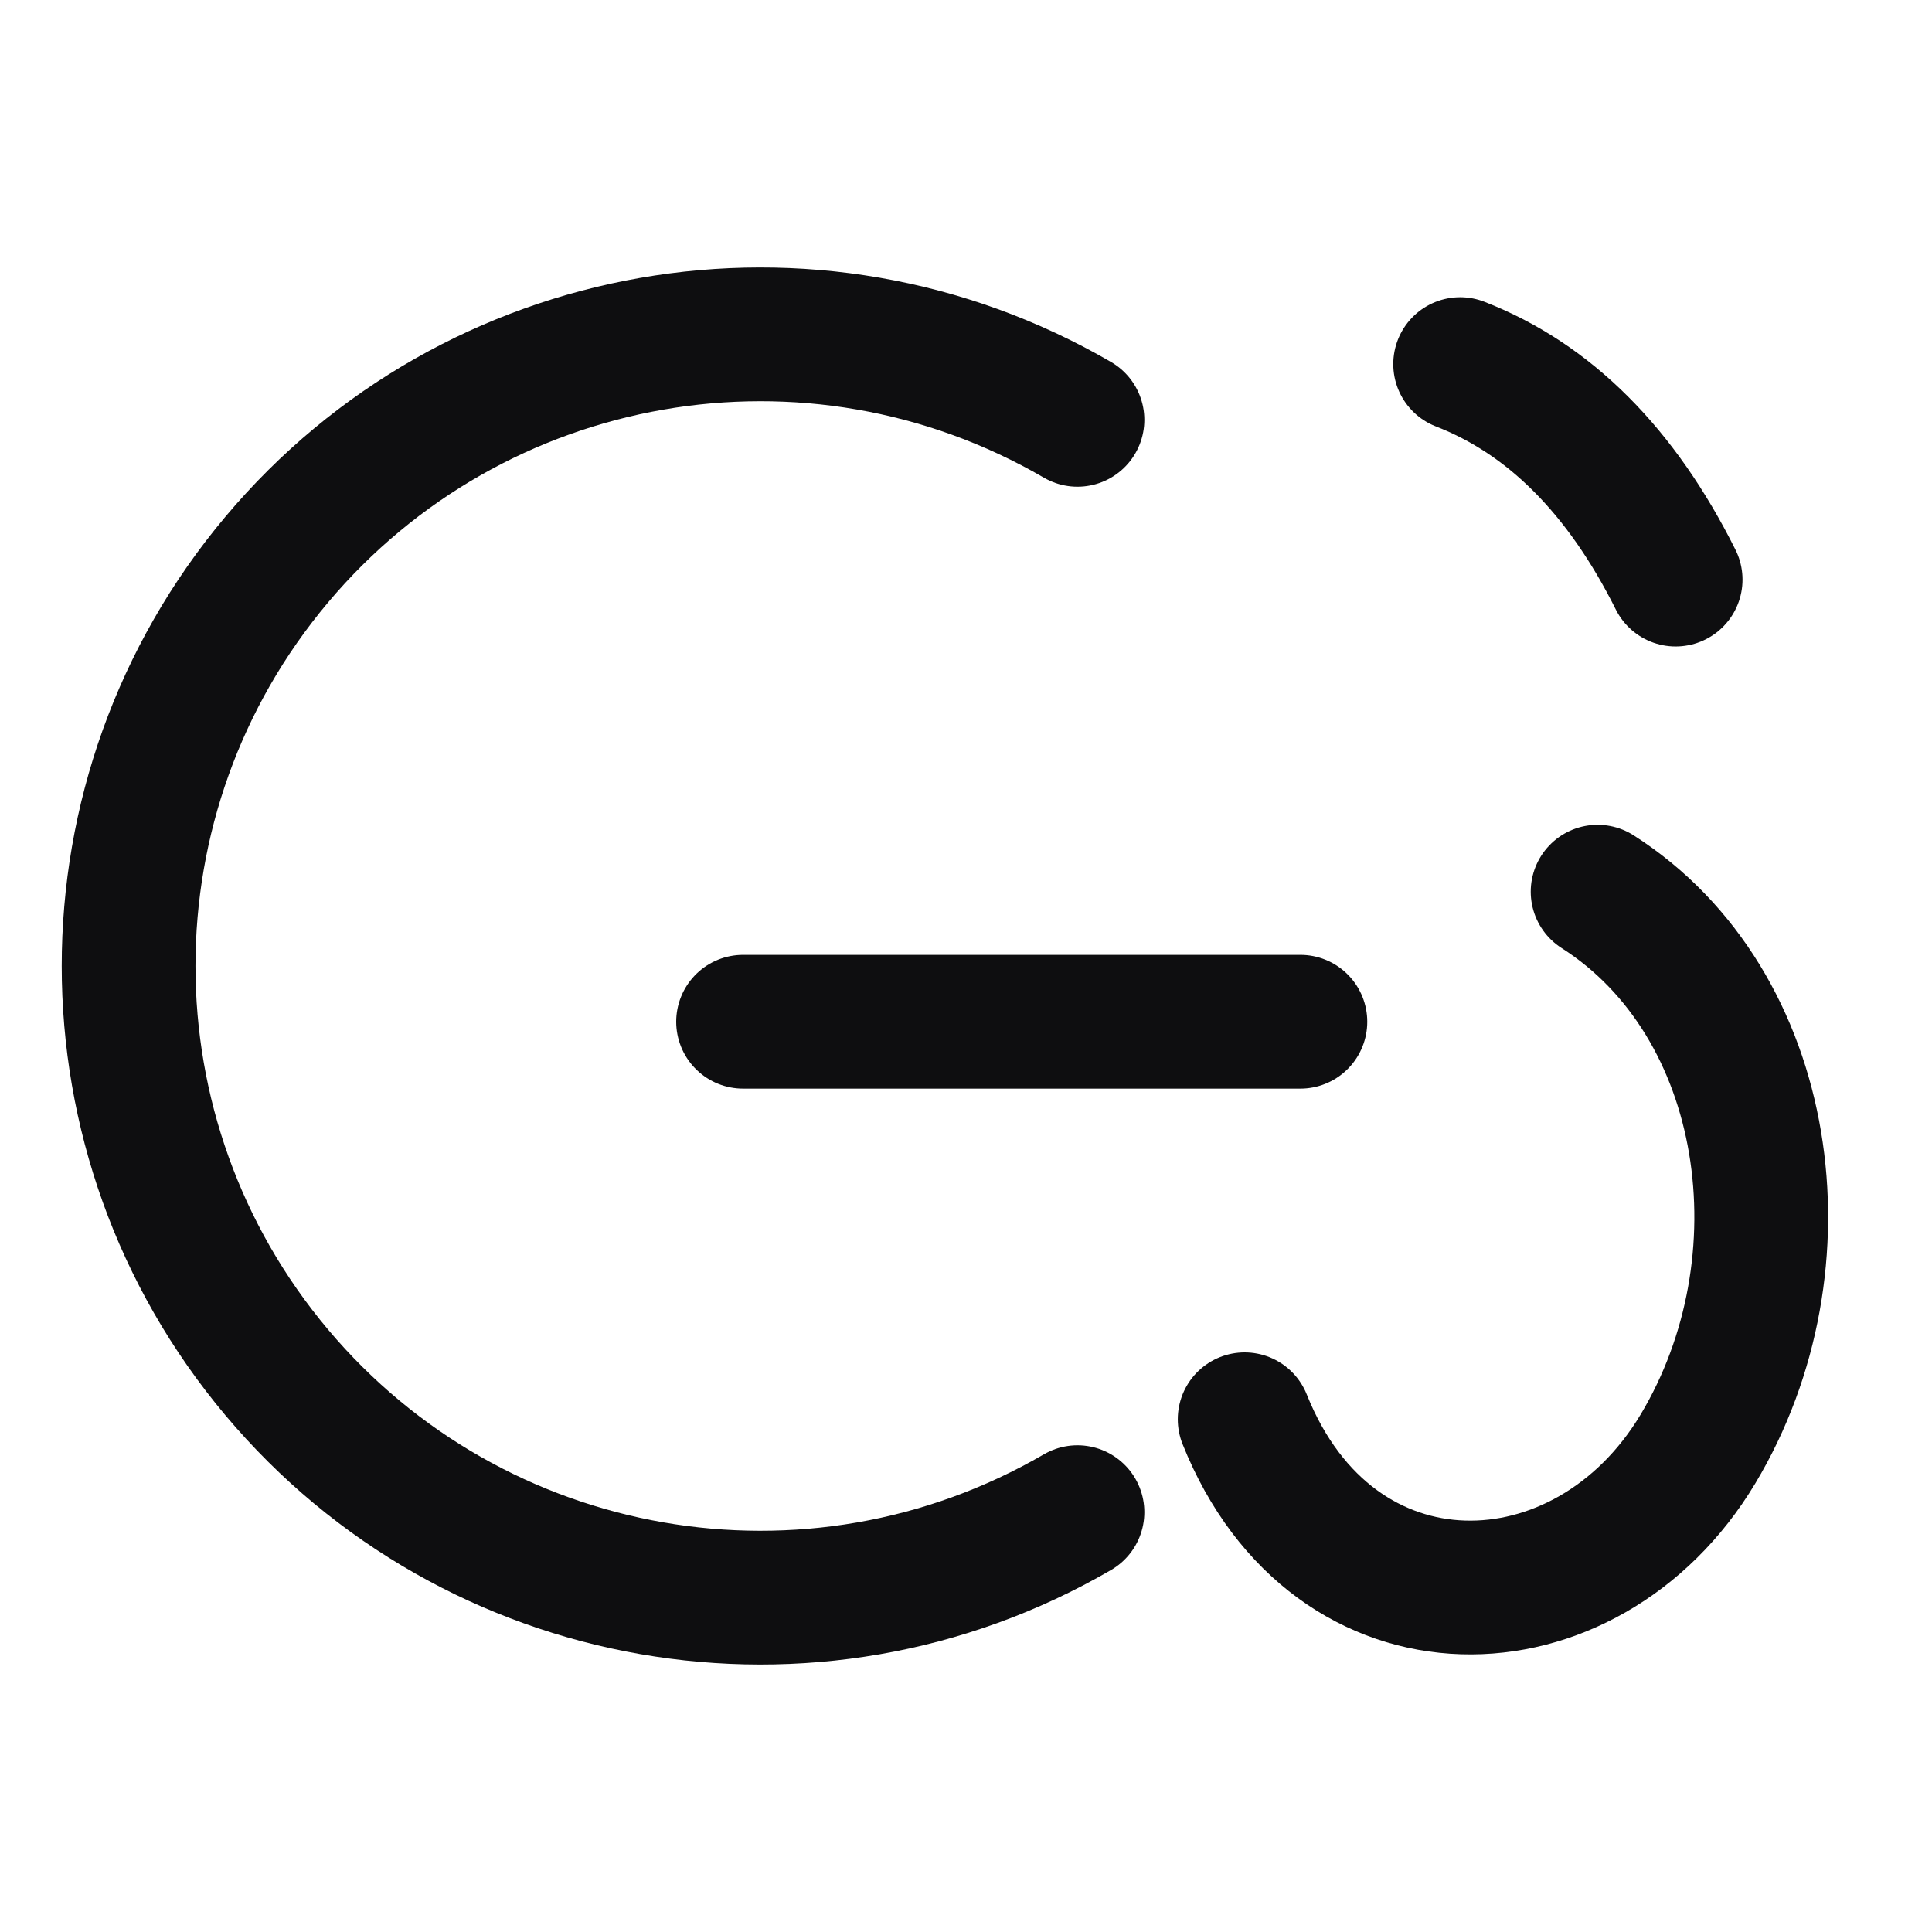
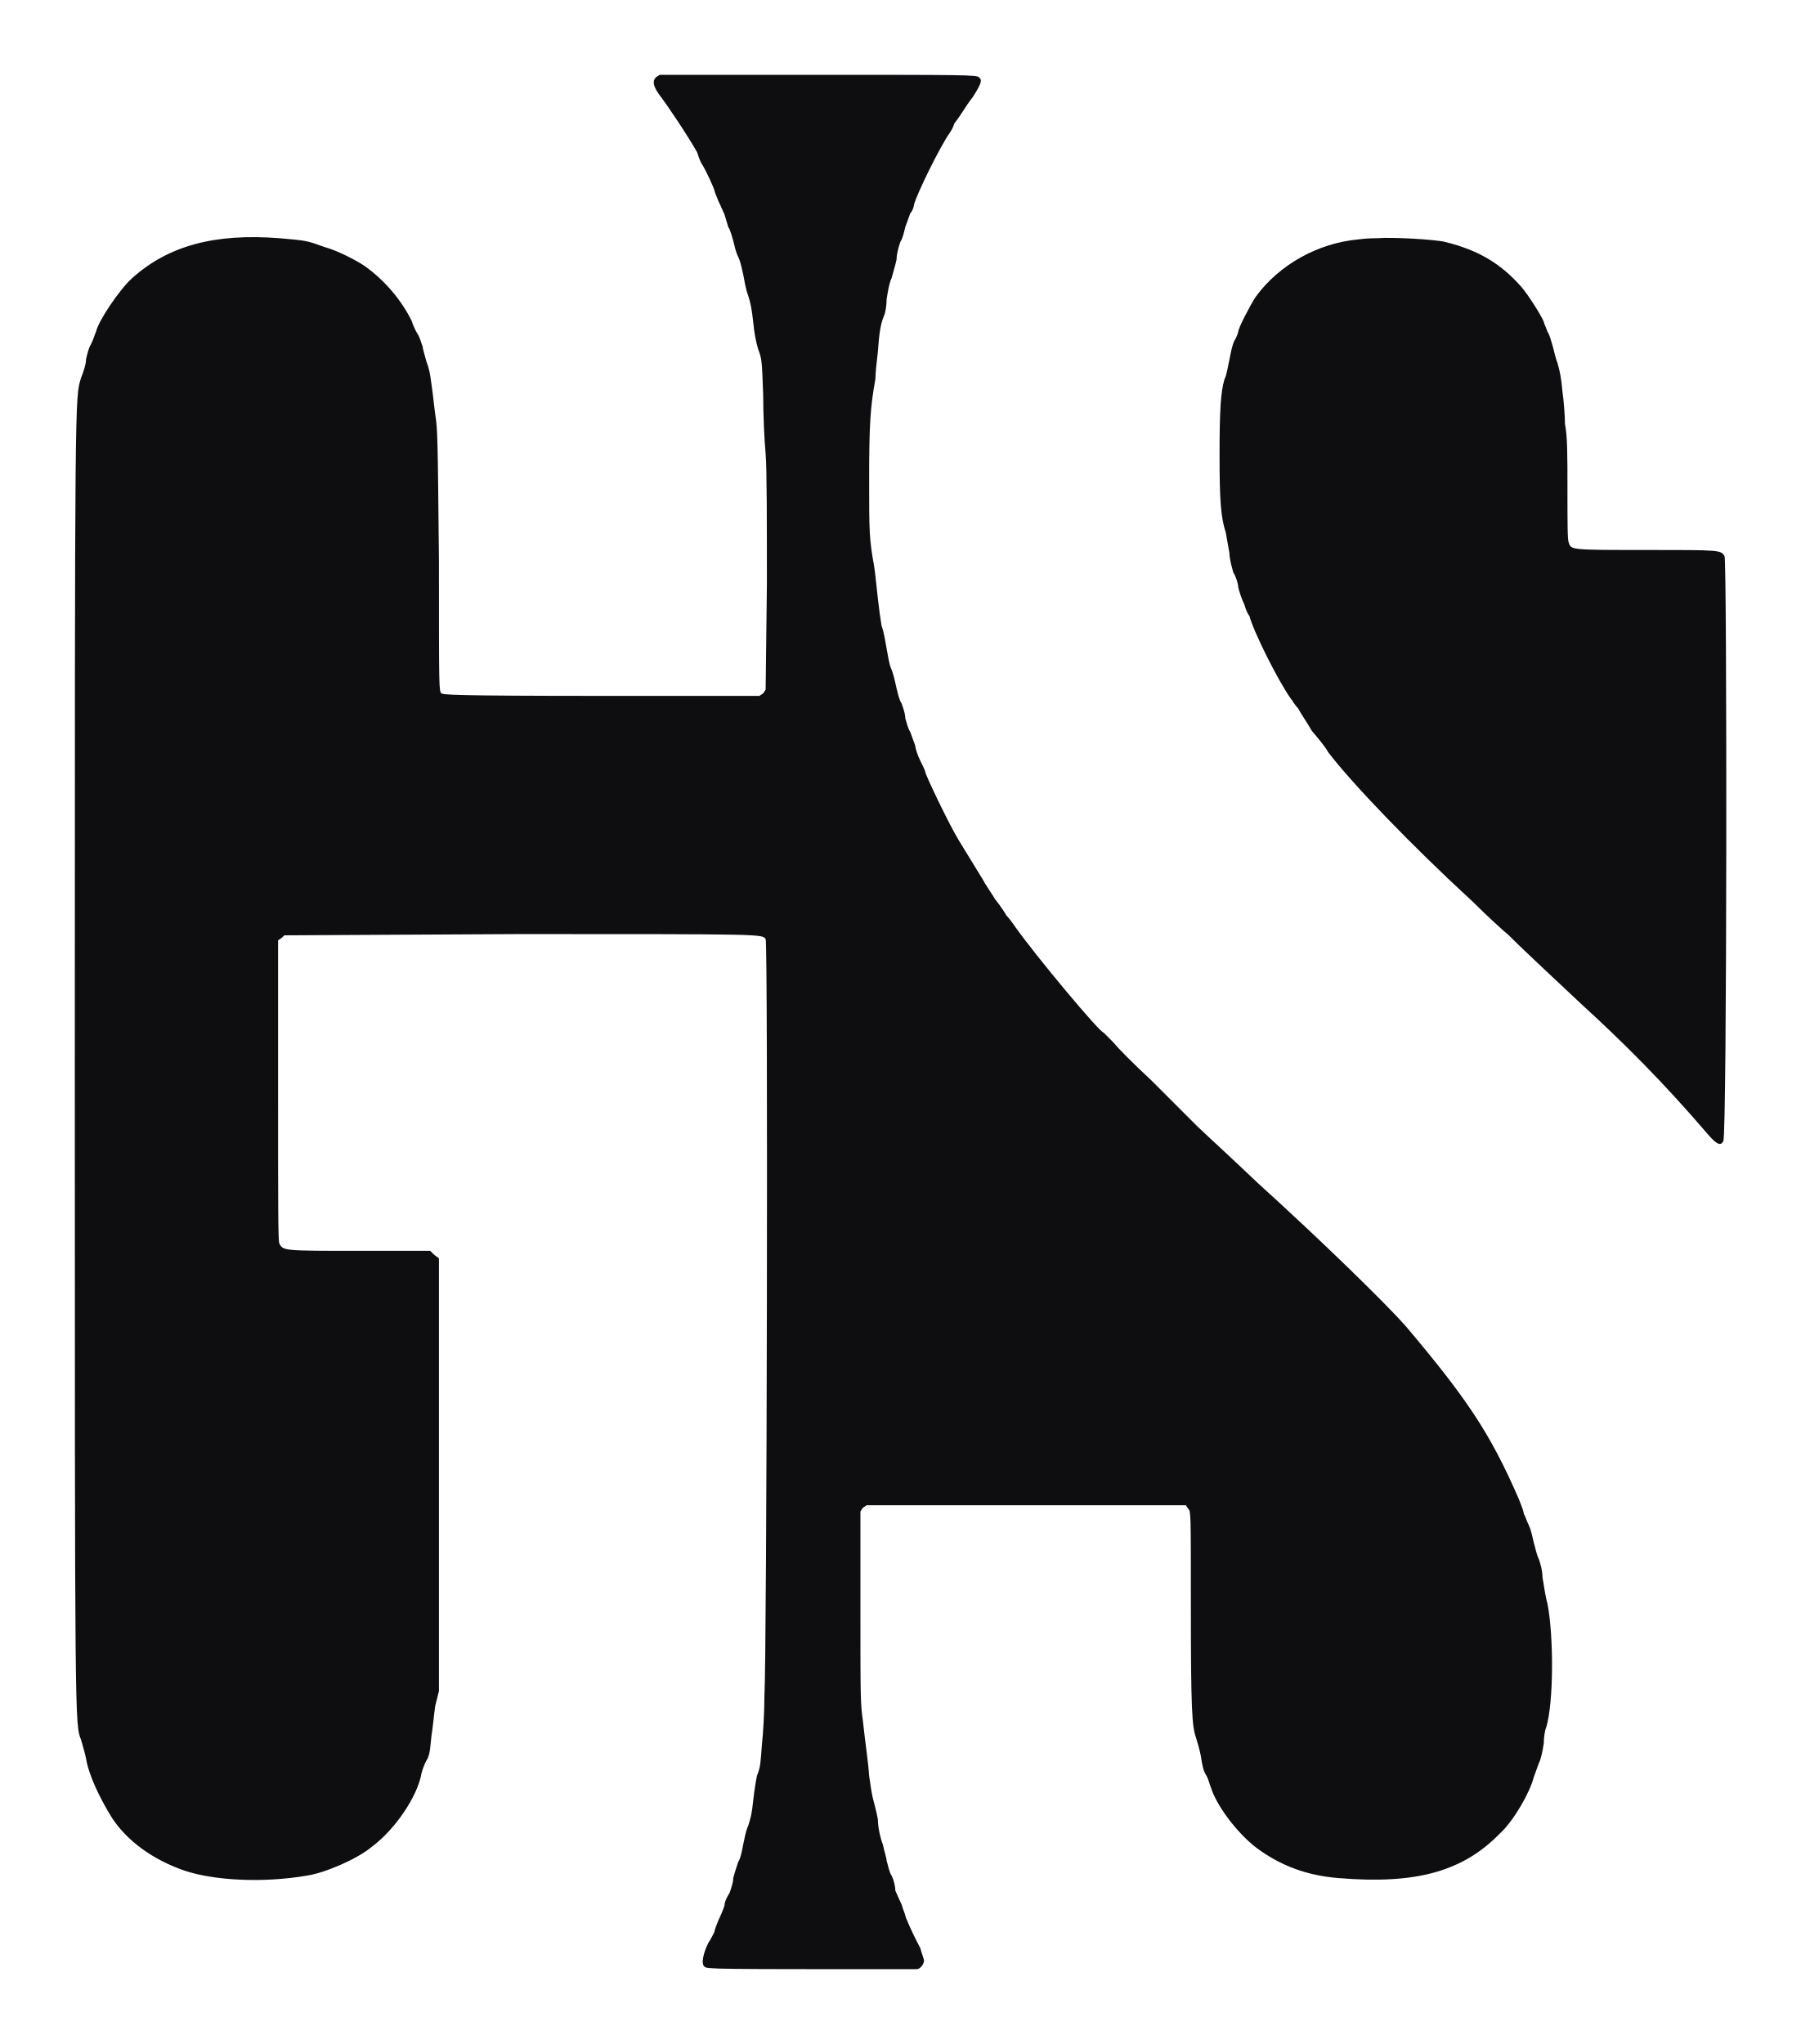
- <svg xmlns="http://www.w3.org/2000/svg" viewBox="-1.5 4 52 52">
-   <style>g { stroke: #0e0e10; } @media (prefers-color-scheme: dark) { g { stroke: #f1f1ee; } }</style>
-   <g fill="none" stroke-width="3.6" stroke-linecap="round" stroke-linejoin="round">
-     <path d="M27.5 15.3 A17 17 0 1 0 27.5 44.7" />
-     <path d="M18.5 31.5 H33.5" />
-     <path d="M37.8 13.8 Q41.4 15.2 43.6 19.6" />
-     <path d="M41.5 28 C46.2 31 47.2 38 44.2 43 C41.2 48 34.4 48.2 32 42.2" />
-   </g>
+ <svg xmlns="http://www.w3.org/2000/svg" viewBox="228 170 1444 1639">
+   <style>path{fill:#0e0e10}@media (prefers-color-scheme: dark){path{fill:#f1f1ee}}</style>
+   <path fill-rule="evenodd" d="M 754 232 C 751 235,752 239,756 245 C 763 254,779 278,787 292 C 788 295,789 298,790 300 C 795 308,801 322,801 323 C 801 324,803 328,804 331 C 806 335,808 340,809 342 C 810 345,811 349,812 352 C 814 355,815 360,816 363 C 817 367,818 372,820 376 C 822 380,823 386,824 390 C 825 395,826 402,828 407 C 830 413,831 419,832 428 C 833 438,834 443,836 450 C 839 458,839 459,840 486 C 840 502,841 524,842 534 C 843 547,843 588,843 639 L 842 723 840 726 L 837 728 711 728 C 589 728,584 727,582 726 C 580 724,580 723,580 620 C 579 519,579 515,577 502 C 576 495,575 484,574 478 C 573 470,572 465,570 460 C 569 456,567 450,567 448 C 566 446,565 441,563 438 C 561 435,559 430,558 427 C 550 411,537 395,520 383 C 514 379,499 371,488 368 C 474 363,475 363,452 361 C 400 357,363 367,334 393 C 324 402,307 427,305 436 C 304 438,303 442,301 446 C 299 449,298 454,297 458 C 297 462,295 468,293 473 C 288 489,288 483,288 1024 C 288 1554,288 1553,293 1565 C 294 1569,296 1575,297 1580 C 299 1593,308 1612,318 1628 C 330 1646,350 1661,376 1670 C 400 1678,439 1680,474 1674 C 488 1672,514 1661,526 1651 C 545 1637,563 1610,566 1592 C 567 1588,569 1583,571 1580 C 573 1575,573 1571,574 1562 C 575 1556,576 1545,577 1538 L 580 1526 580 1353 L 580 1179 576 1176 L 573 1173 517 1173 C 455 1173,455 1173,452 1167 C 451 1165,451 1138,451 1044 L 451 924 454 922 L 456 920 644 919 C 842 919,839 919,842 923 C 844 926,843 1496,841 1531 C 841 1543,840 1560,839 1569 C 838 1582,838 1587,835 1594 C 834 1599,833 1605,832 1614 C 831 1624,830 1628,828 1634 C 826 1638,825 1645,824 1649 C 823 1654,822 1660,820 1663 C 819 1666,817 1672,816 1676 C 816 1680,814 1685,813 1688 C 811 1691,809 1695,809 1698 C 808 1701,806 1706,804 1710 C 803 1713,801 1717,801 1719 C 800 1721,798 1725,796 1728 C 792 1736,790 1745,793 1747 C 795 1749,799 1749,963 1749 C 966 1749,969 1745,969 1742 C 969 1741,967 1736,966 1732 C 959 1719,954 1707,954 1706 C 954 1705,952 1701,951 1697 C 949 1693,947 1688,946 1686 C 946 1683,945 1678,943 1674 C 941 1671,940 1665,939 1662 C 939 1660,937 1654,936 1649 C 934 1644,932 1635,932 1629 C 931 1623,929 1616,928 1612 C 927 1608,926 1601,925 1594 C 924 1580,922 1569,920 1550 C 918 1536,918 1531,918 1459 L 918 1382 920 1379 L 923 1377 1051 1377 L 1179 1377 1181 1380 C 1183 1382,1183 1383,1183 1460 C 1183 1542,1184 1554,1187 1563 C 1188 1566,1190 1573,1191 1578 C 1192 1585,1193 1590,1195 1593 C 1197 1596,1198 1601,1199 1603 C 1203 1617,1220 1640,1236 1652 C 1255 1666,1276 1674,1302 1676 C 1363 1681,1401 1671,1431 1640 C 1442 1630,1455 1607,1458 1595 C 1459 1592,1461 1587,1462 1584 C 1464 1580,1465 1574,1466 1568 C 1466 1563,1467 1557,1468 1555 C 1474 1535,1474 1482,1469 1456 C 1467 1449,1466 1440,1465 1435 C 1465 1429,1463 1423,1462 1420 C 1460 1416,1459 1410,1458 1407 C 1457 1403,1456 1397,1454 1393 C 1452 1389,1451 1385,1450 1384 C 1450 1382,1448 1377,1446 1372 C 1423 1319,1404 1291,1355 1233 C 1339 1215,1289 1166,1236 1118 C 1214 1097,1206 1090,1188 1073 C 1180 1065,1163 1048,1151 1036 C 1138 1024,1125 1011,1121 1006 C 1117 1002,1113 998,1113 998 C 1110 998,1059 937,1042 913 C 1040 910,1037 906,1035 904 C 1034 902,1030 896,1026 891 C 1023 886,1018 879,1016 875 C 1011 867,1002 852,997 844 C 989 831,970 791,970 789 C 970 788,968 784,966 780 C 964 776,962 770,962 768 C 961 765,959 760,958 757 C 956 754,955 749,954 746 C 954 742,952 737,951 734 C 949 731,948 726,947 722 C 946 718,945 712,943 707 C 941 703,940 695,939 690 C 938 685,937 677,935 672 C 934 666,933 659,932 650 C 931 642,930 630,929 624 C 925 602,925 596,925 554 C 925 510,926 496,930 474 C 930 470,931 460,932 452 C 933 438,934 430,937 423 C 938 421,939 415,939 410 C 940 404,941 397,943 393 C 944 389,946 383,947 378 C 947 373,949 367,950 364 C 952 361,953 356,954 352 C 955 349,957 344,958 341 C 960 339,961 335,961 334 C 963 326,982 287,990 276 C 992 273,993 270,993 270 C 993 269,995 267,997 264 C 999 261,1001 258,1001 258 C 1001 258,1004 253,1008 248 C 1015 237,1016 234,1013 232 C 1012 230,999 230,884 230 L 757 230 754 232 M 1333 361 C 1331 361,1324 361,1317 362 C 1285 365,1254 382,1235 408 C 1231 414,1221 433,1221 436 C 1221 436,1220 440,1218 443 C 1216 447,1215 453,1214 458 C 1213 462,1212 470,1210 474 C 1207 484,1206 498,1206 535 C 1206 571,1207 585,1211 597 C 1212 602,1213 609,1214 614 C 1214 619,1216 625,1217 629 C 1219 632,1221 638,1221 641 C 1222 645,1224 651,1226 655 C 1227 659,1229 663,1230 664 C 1233 676,1253 716,1263 730 C 1264 731,1266 735,1269 738 C 1271 742,1276 749,1280 756 C 1285 762,1291 769,1293 773 C 1312 798,1360 848,1409 893 C 1419 903,1432 915,1438 920 C 1453 935,1477 957,1496 975 C 1531 1007,1562 1038,1598 1080 C 1605 1088,1608 1089,1610 1085 C 1613 1081,1613 621,1611 616 C 1608 611,1608 611,1548 611 C 1487 611,1488 611,1486 605 C 1485 603,1485 589,1485 563 C 1485 534,1485 520,1483 510 C 1483 503,1482 491,1481 484 C 1480 473,1479 468,1477 461 C 1475 456,1474 450,1473 447 C 1472 444,1471 439,1469 436 C 1468 433,1466 429,1466 428 C 1464 423,1454 407,1448 400 C 1432 382,1415 371,1387 364 C 1379 362,1344 360,1333 361" />
</svg>
